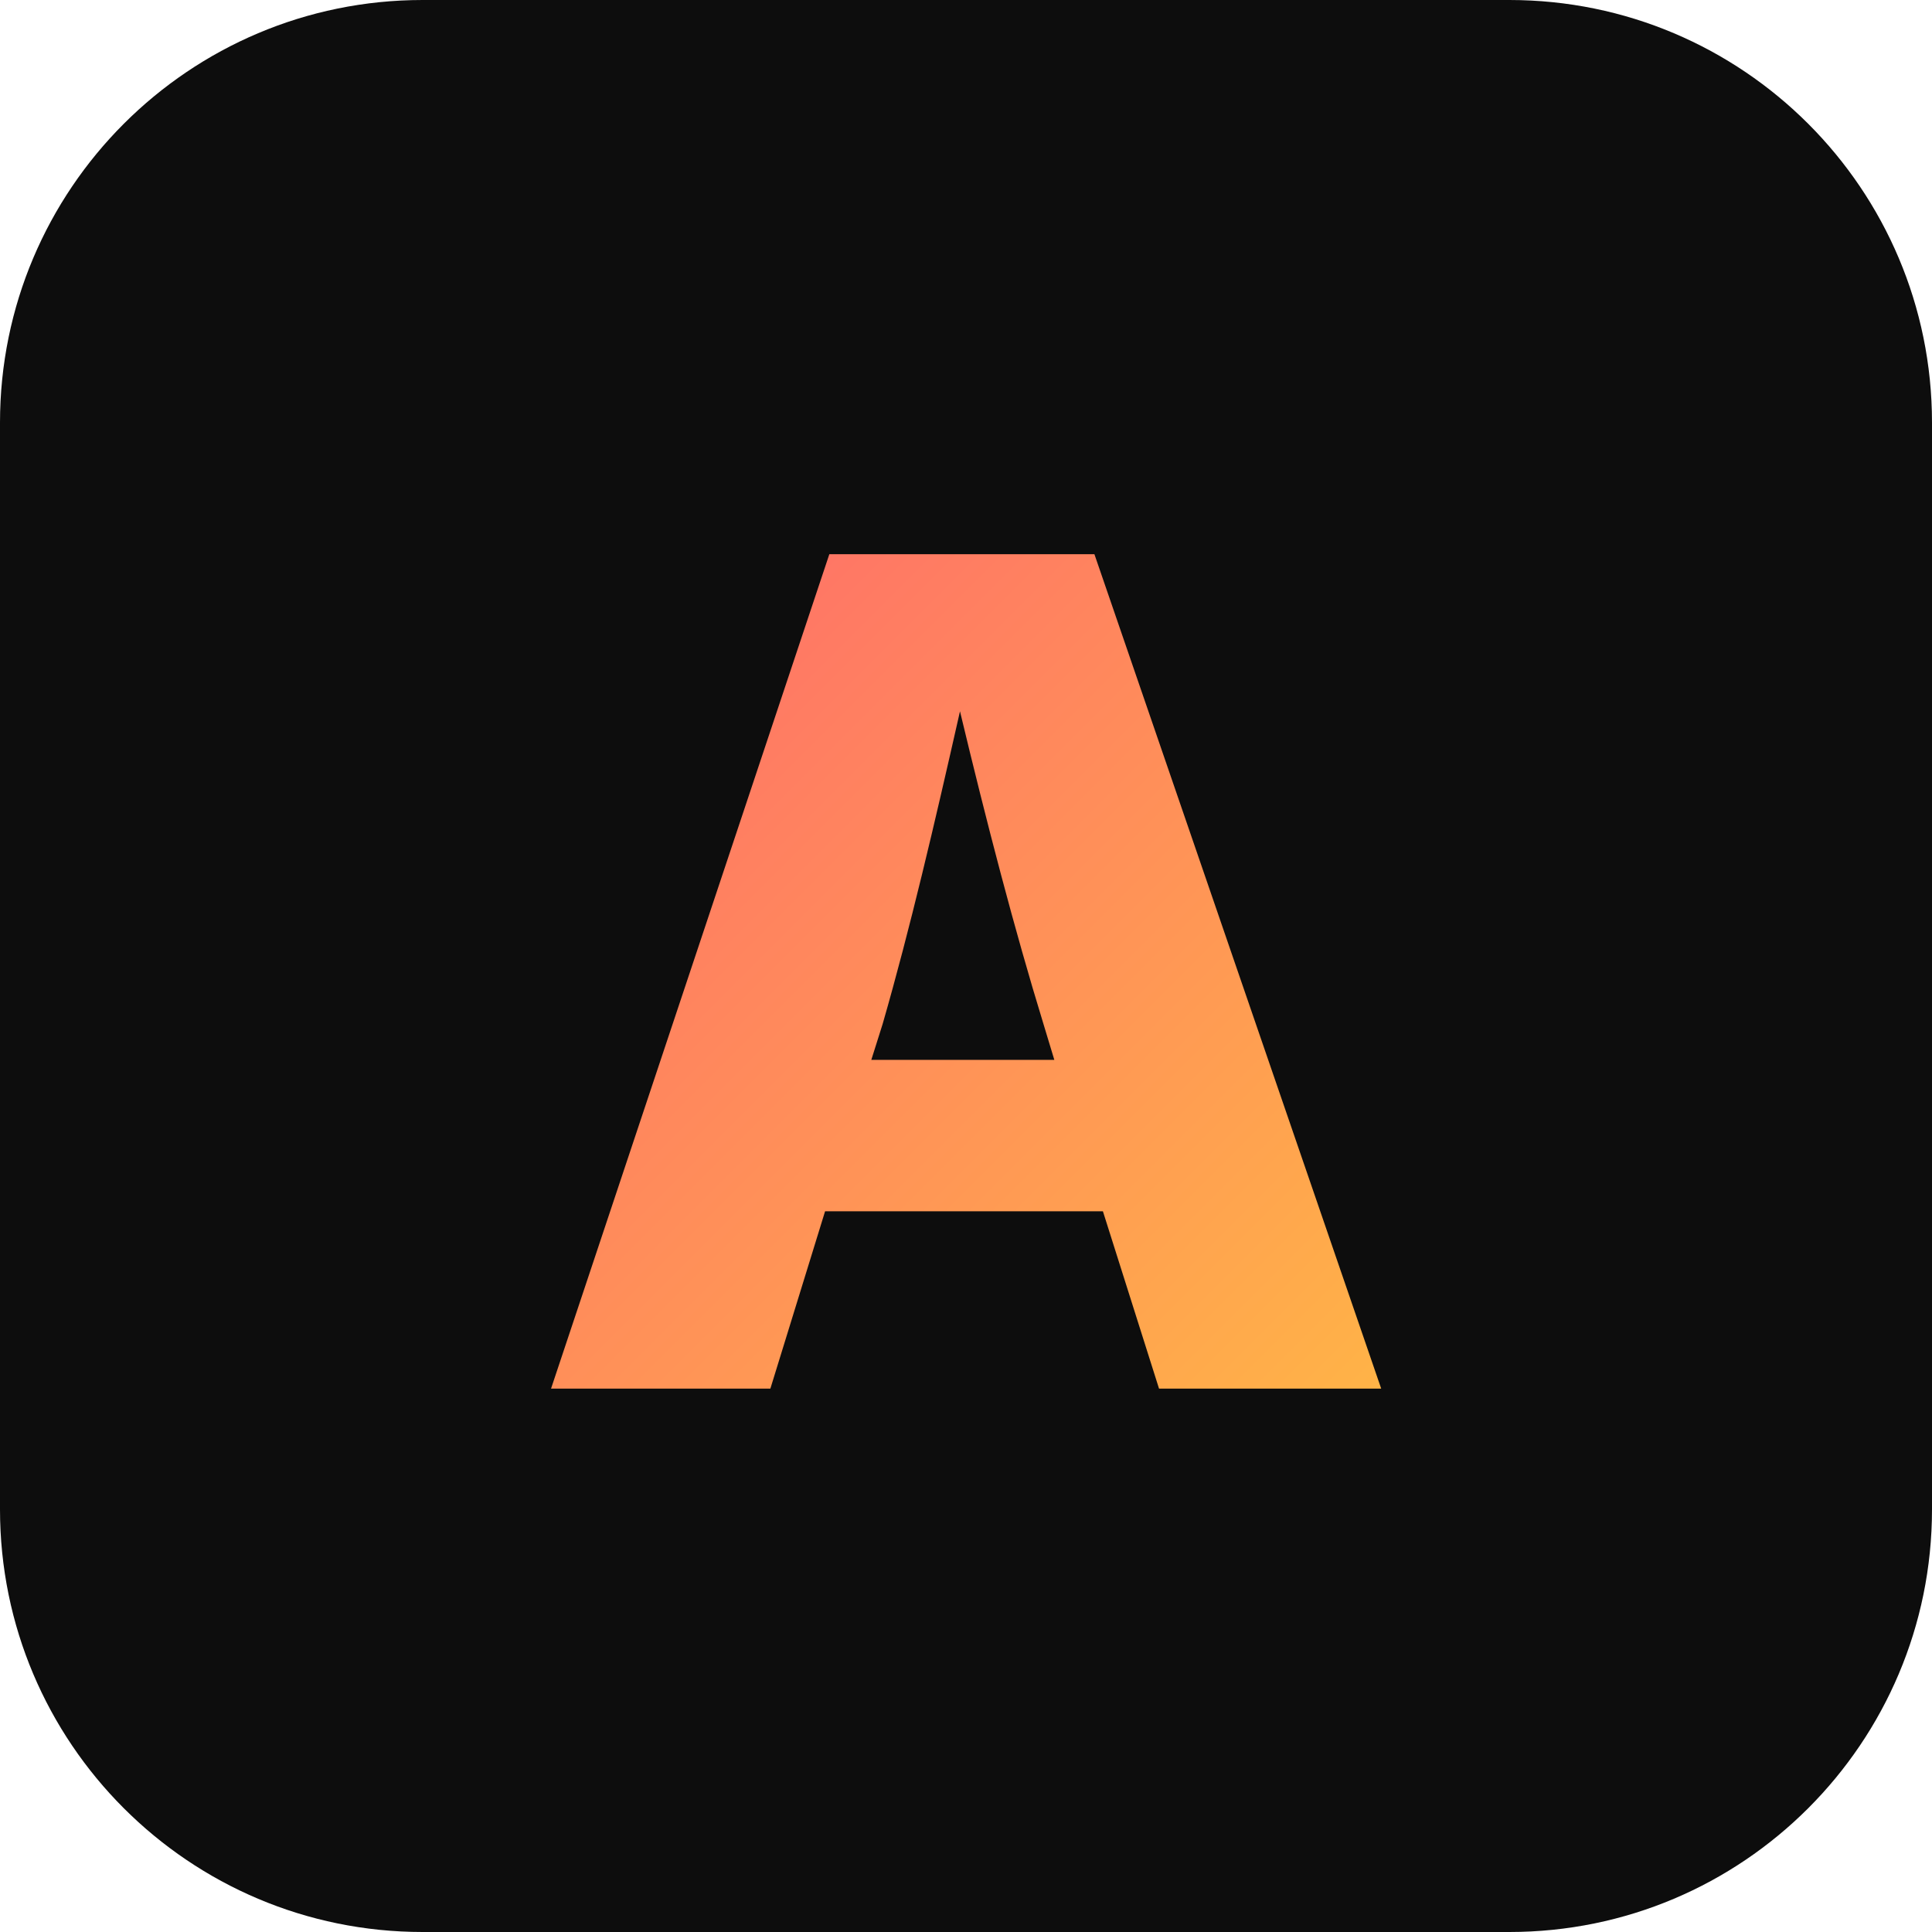
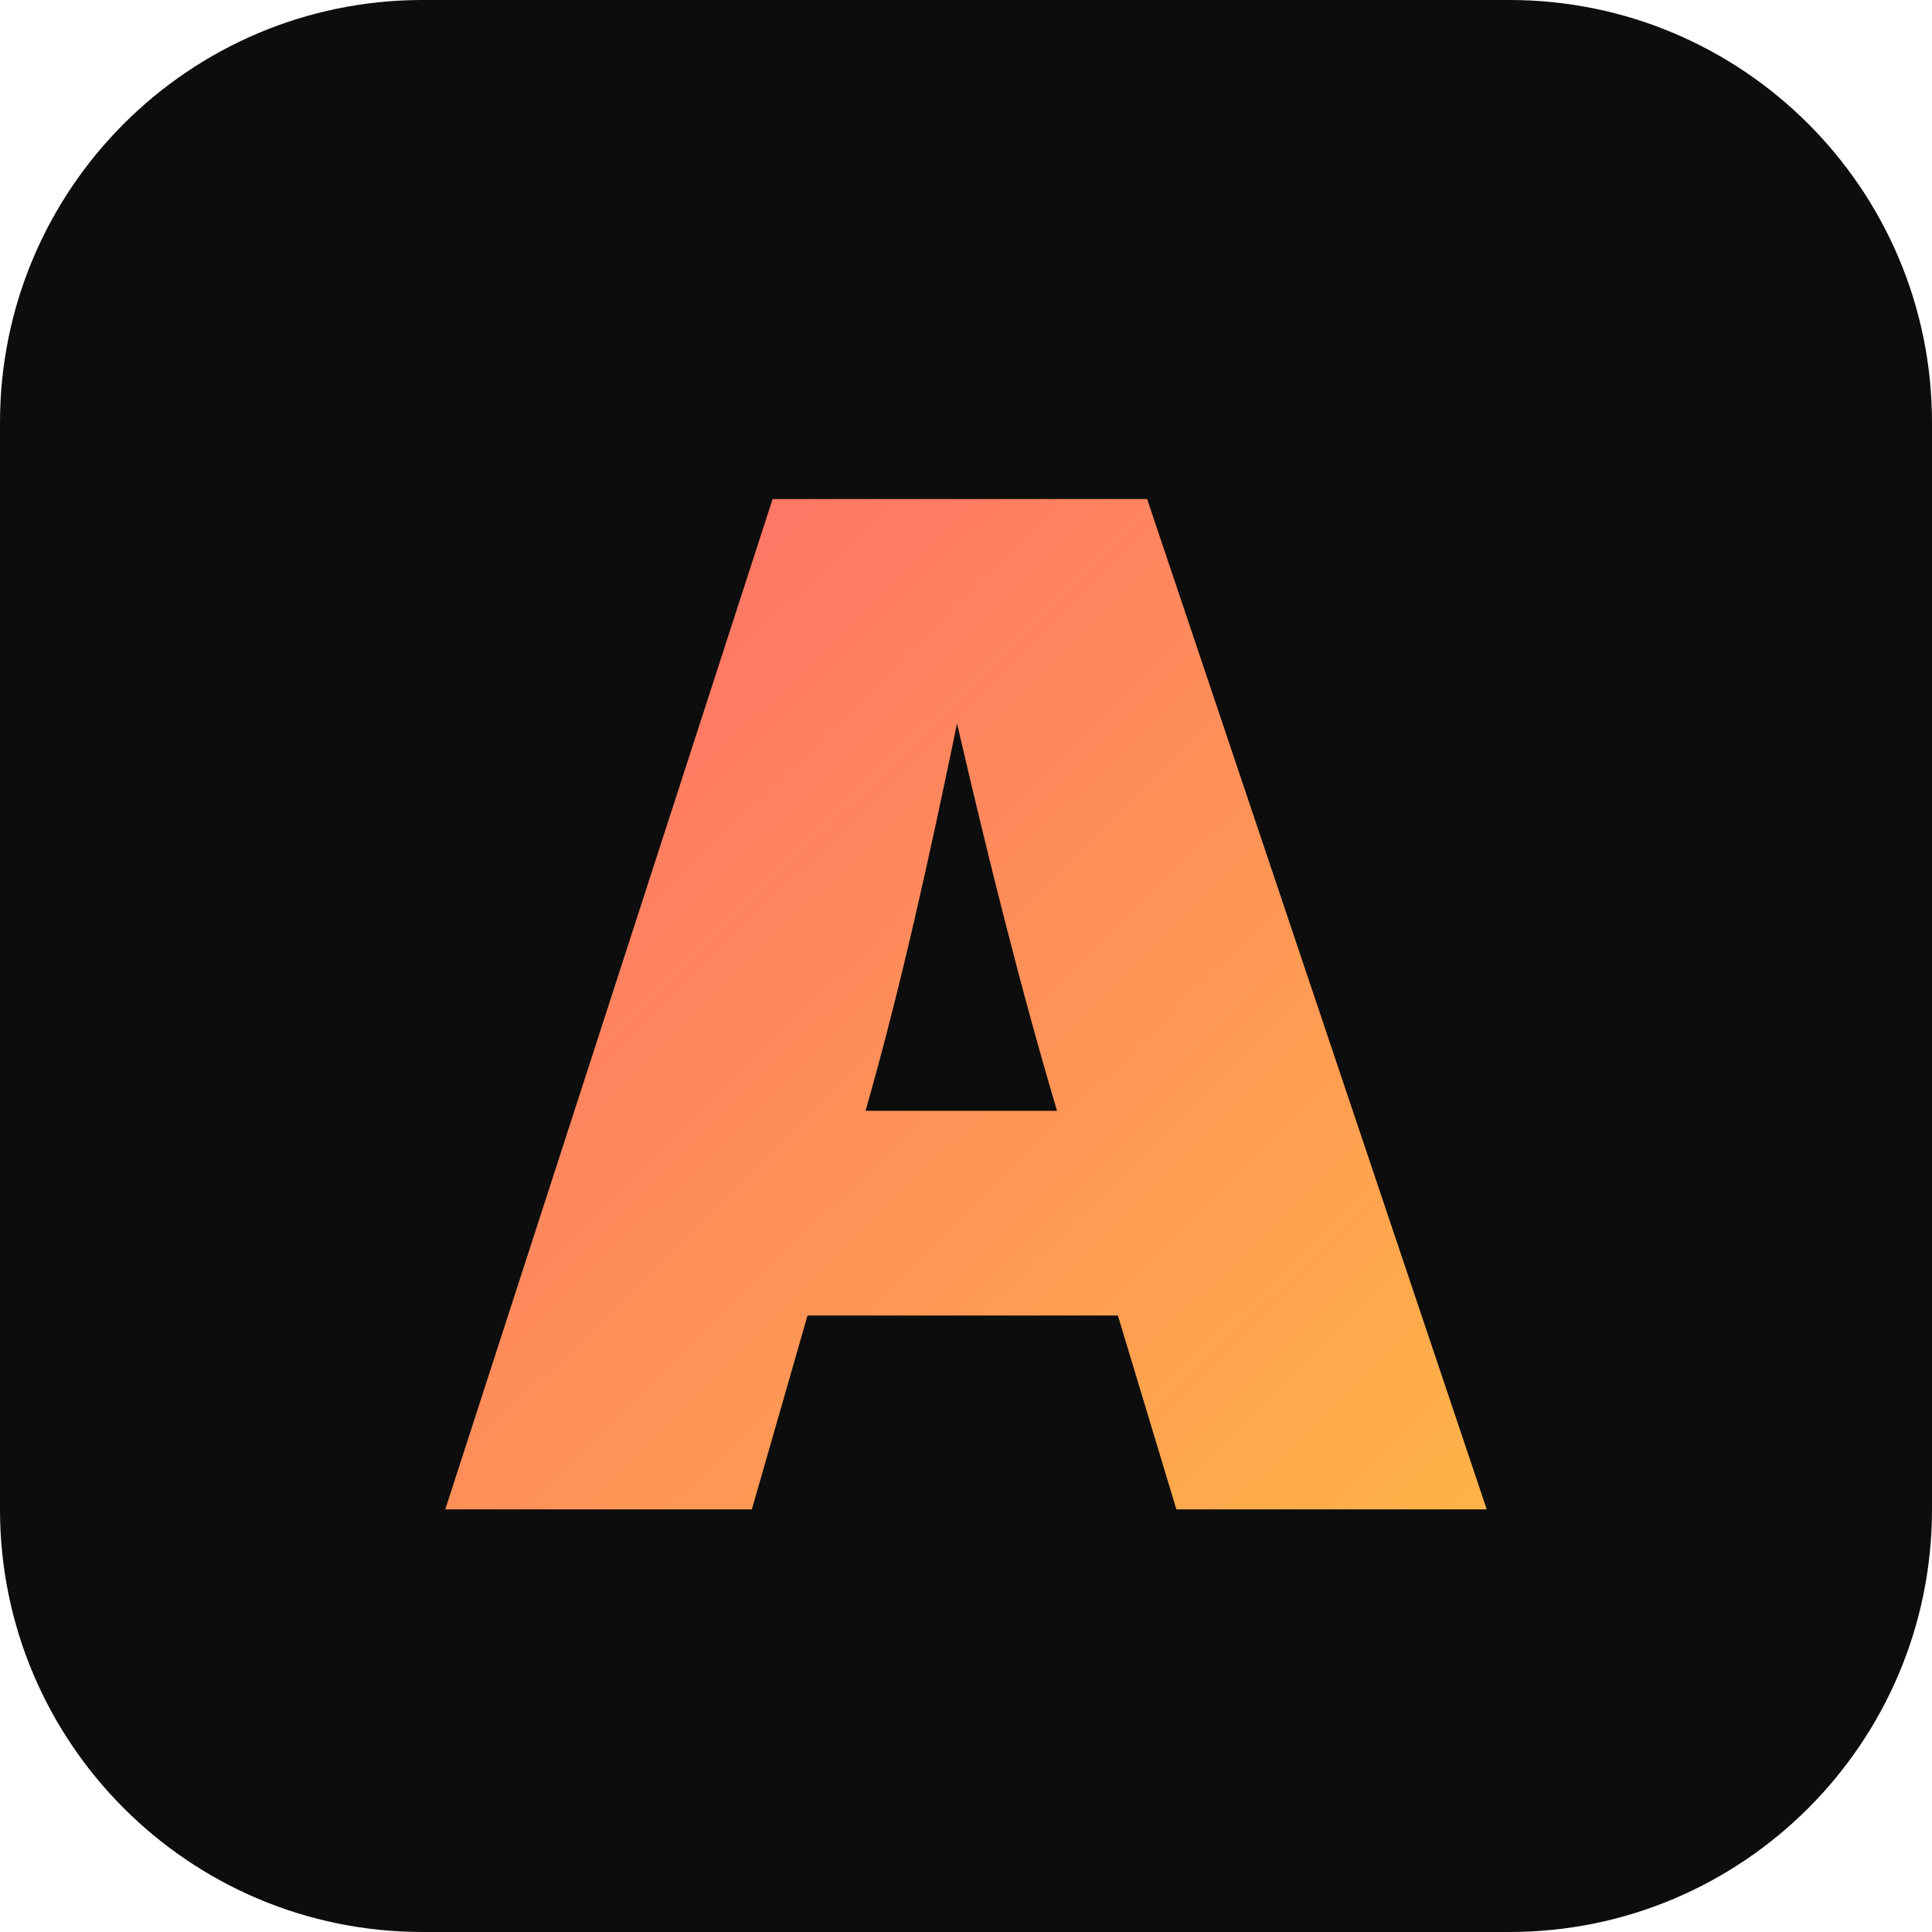
<svg xmlns="http://www.w3.org/2000/svg" viewBox="0 0 64 64">
  <defs>
    <linearGradient id="g" x1="0%" y1="0%" x2="100%" y2="100%">
      <stop offset="0%" stop-color="#FF6B6B" />
      <stop offset="100%" stop-color="#FFB347" />
    </linearGradient>
  </defs>
  <rect width="64" height="64" rx="14" fill="#0d0d0d" />
-   <text x="32" y="46" font-family="Inter, Arial, sans-serif" font-size="38" font-weight="800" text-anchor="middle" fill="url(#g)" letter-spacing="-1">A</text>
+   <text x="32" y="50" font-family="Inter, Arial, sans-serif" font-size="46" font-weight="900" text-anchor="middle" fill="url(#g)" letter-spacing="-2">A</text>
</svg>
